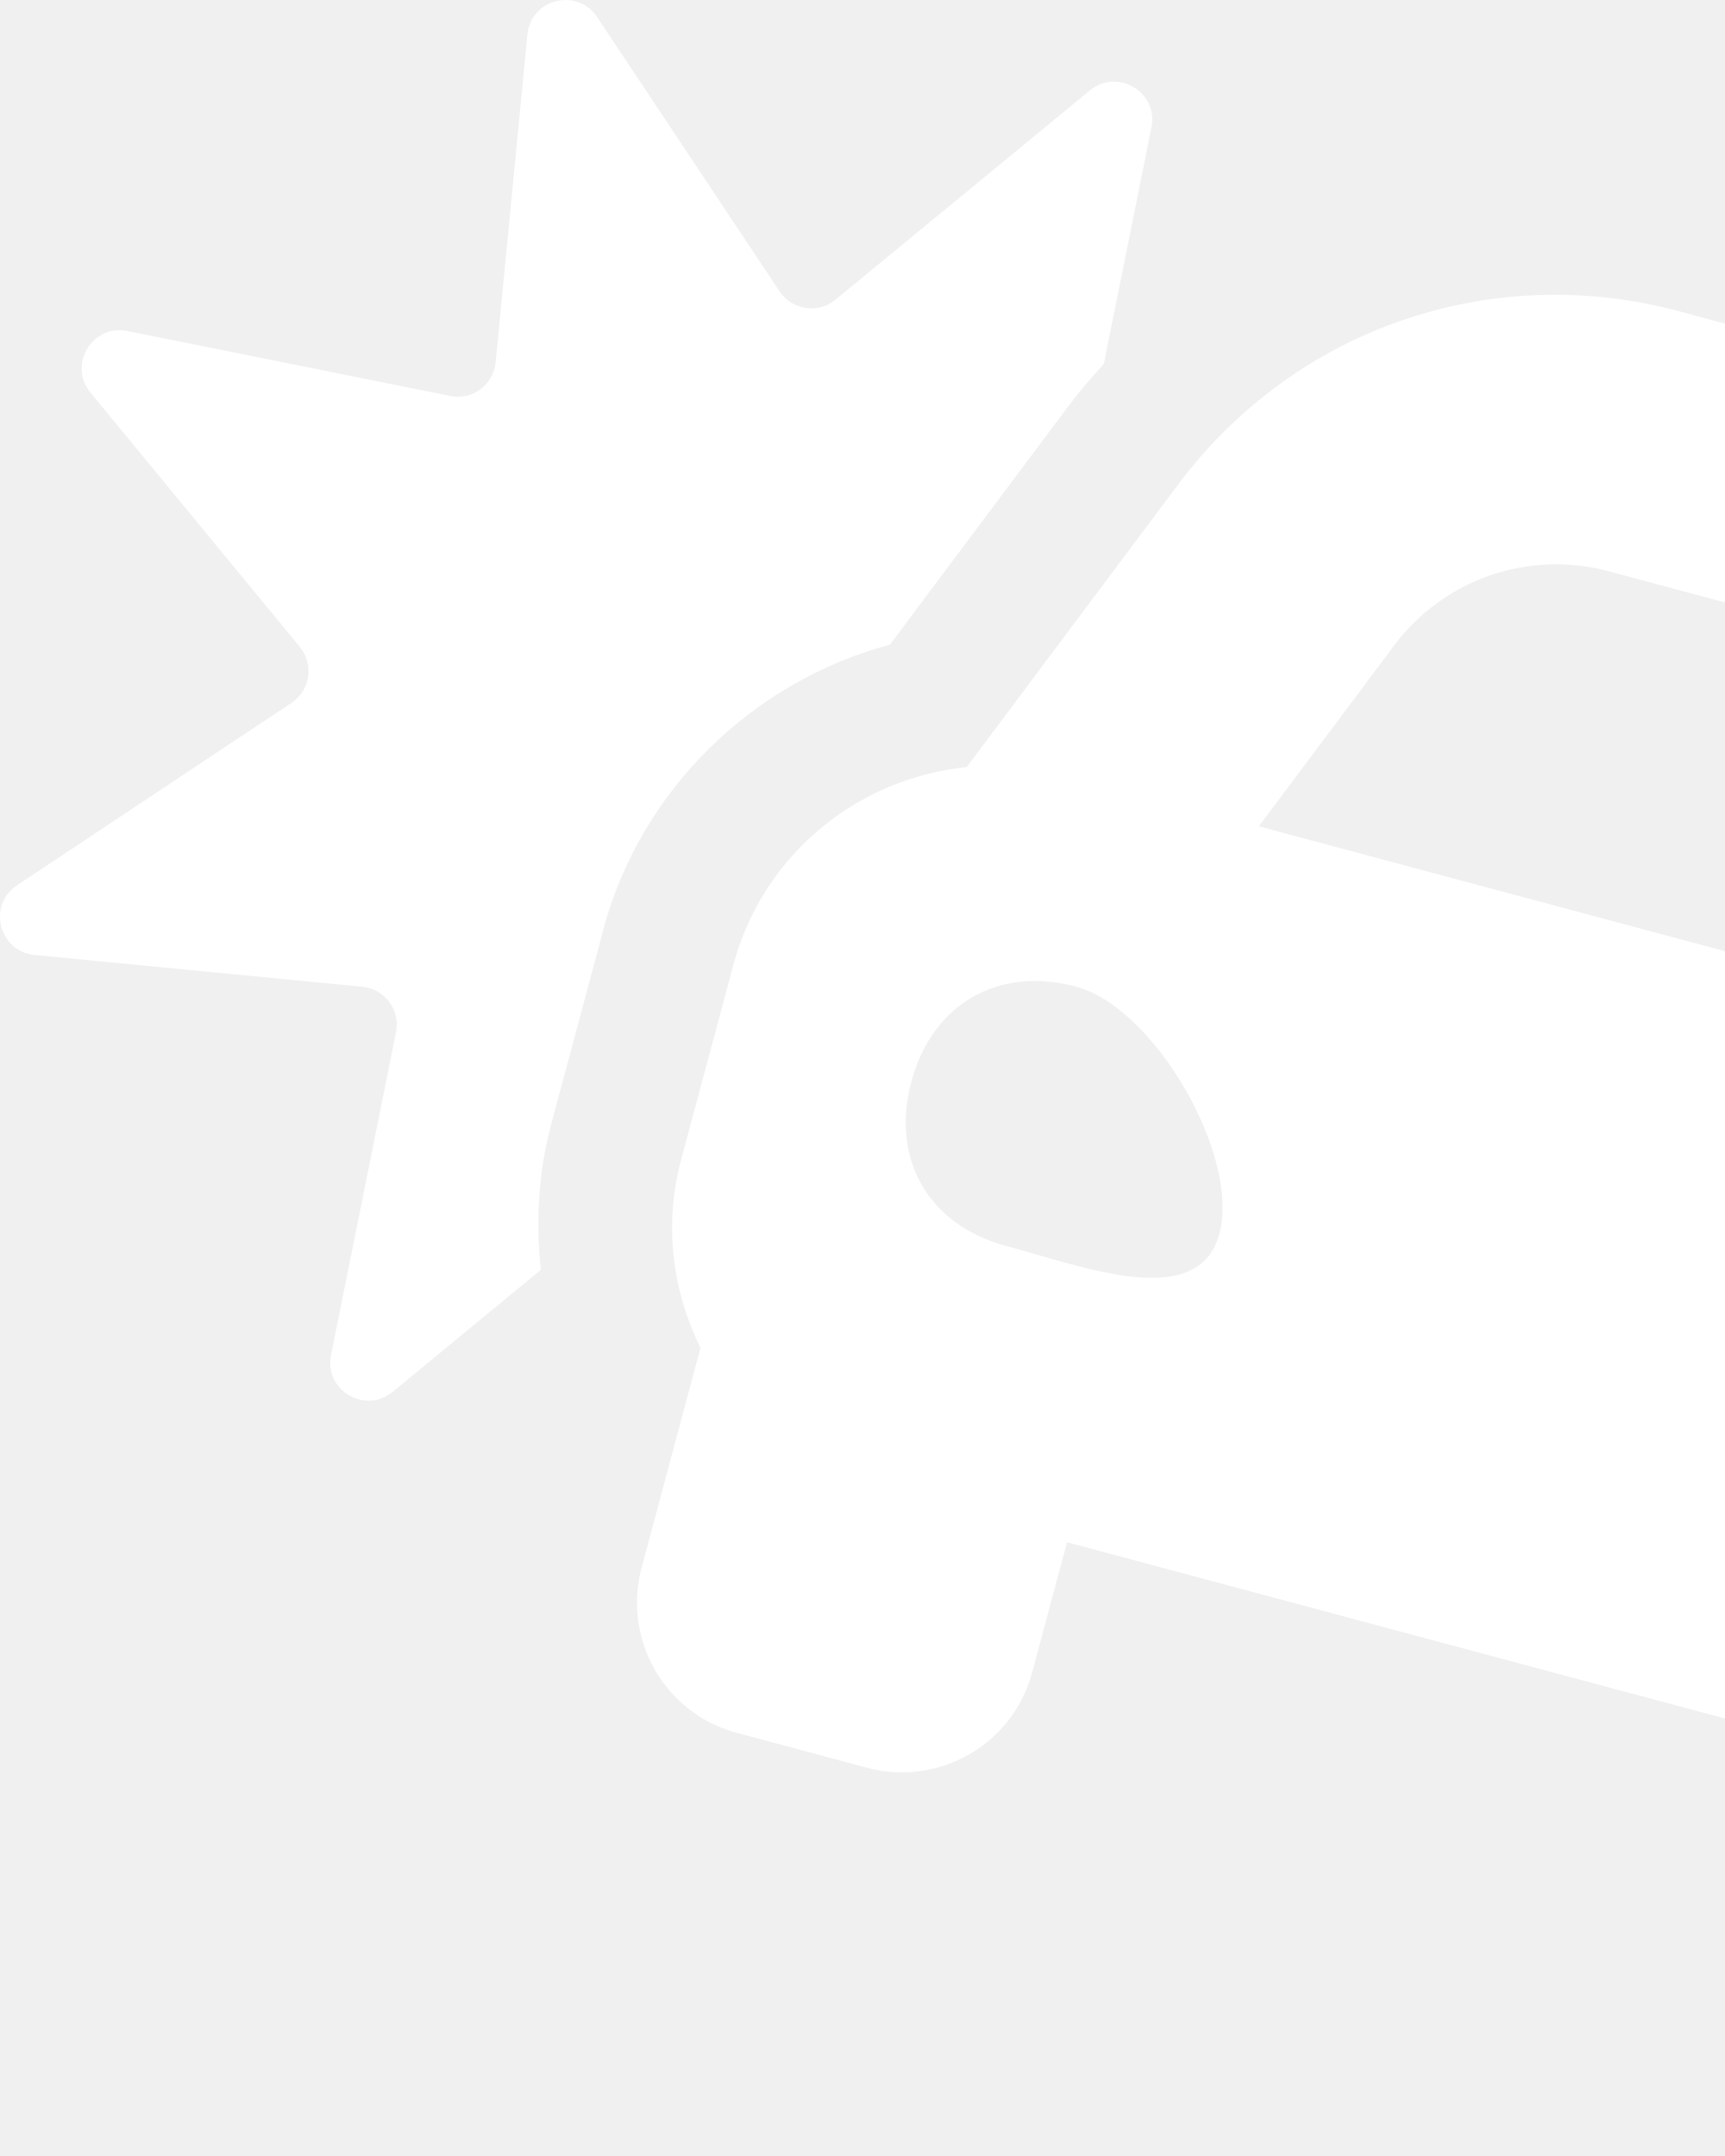
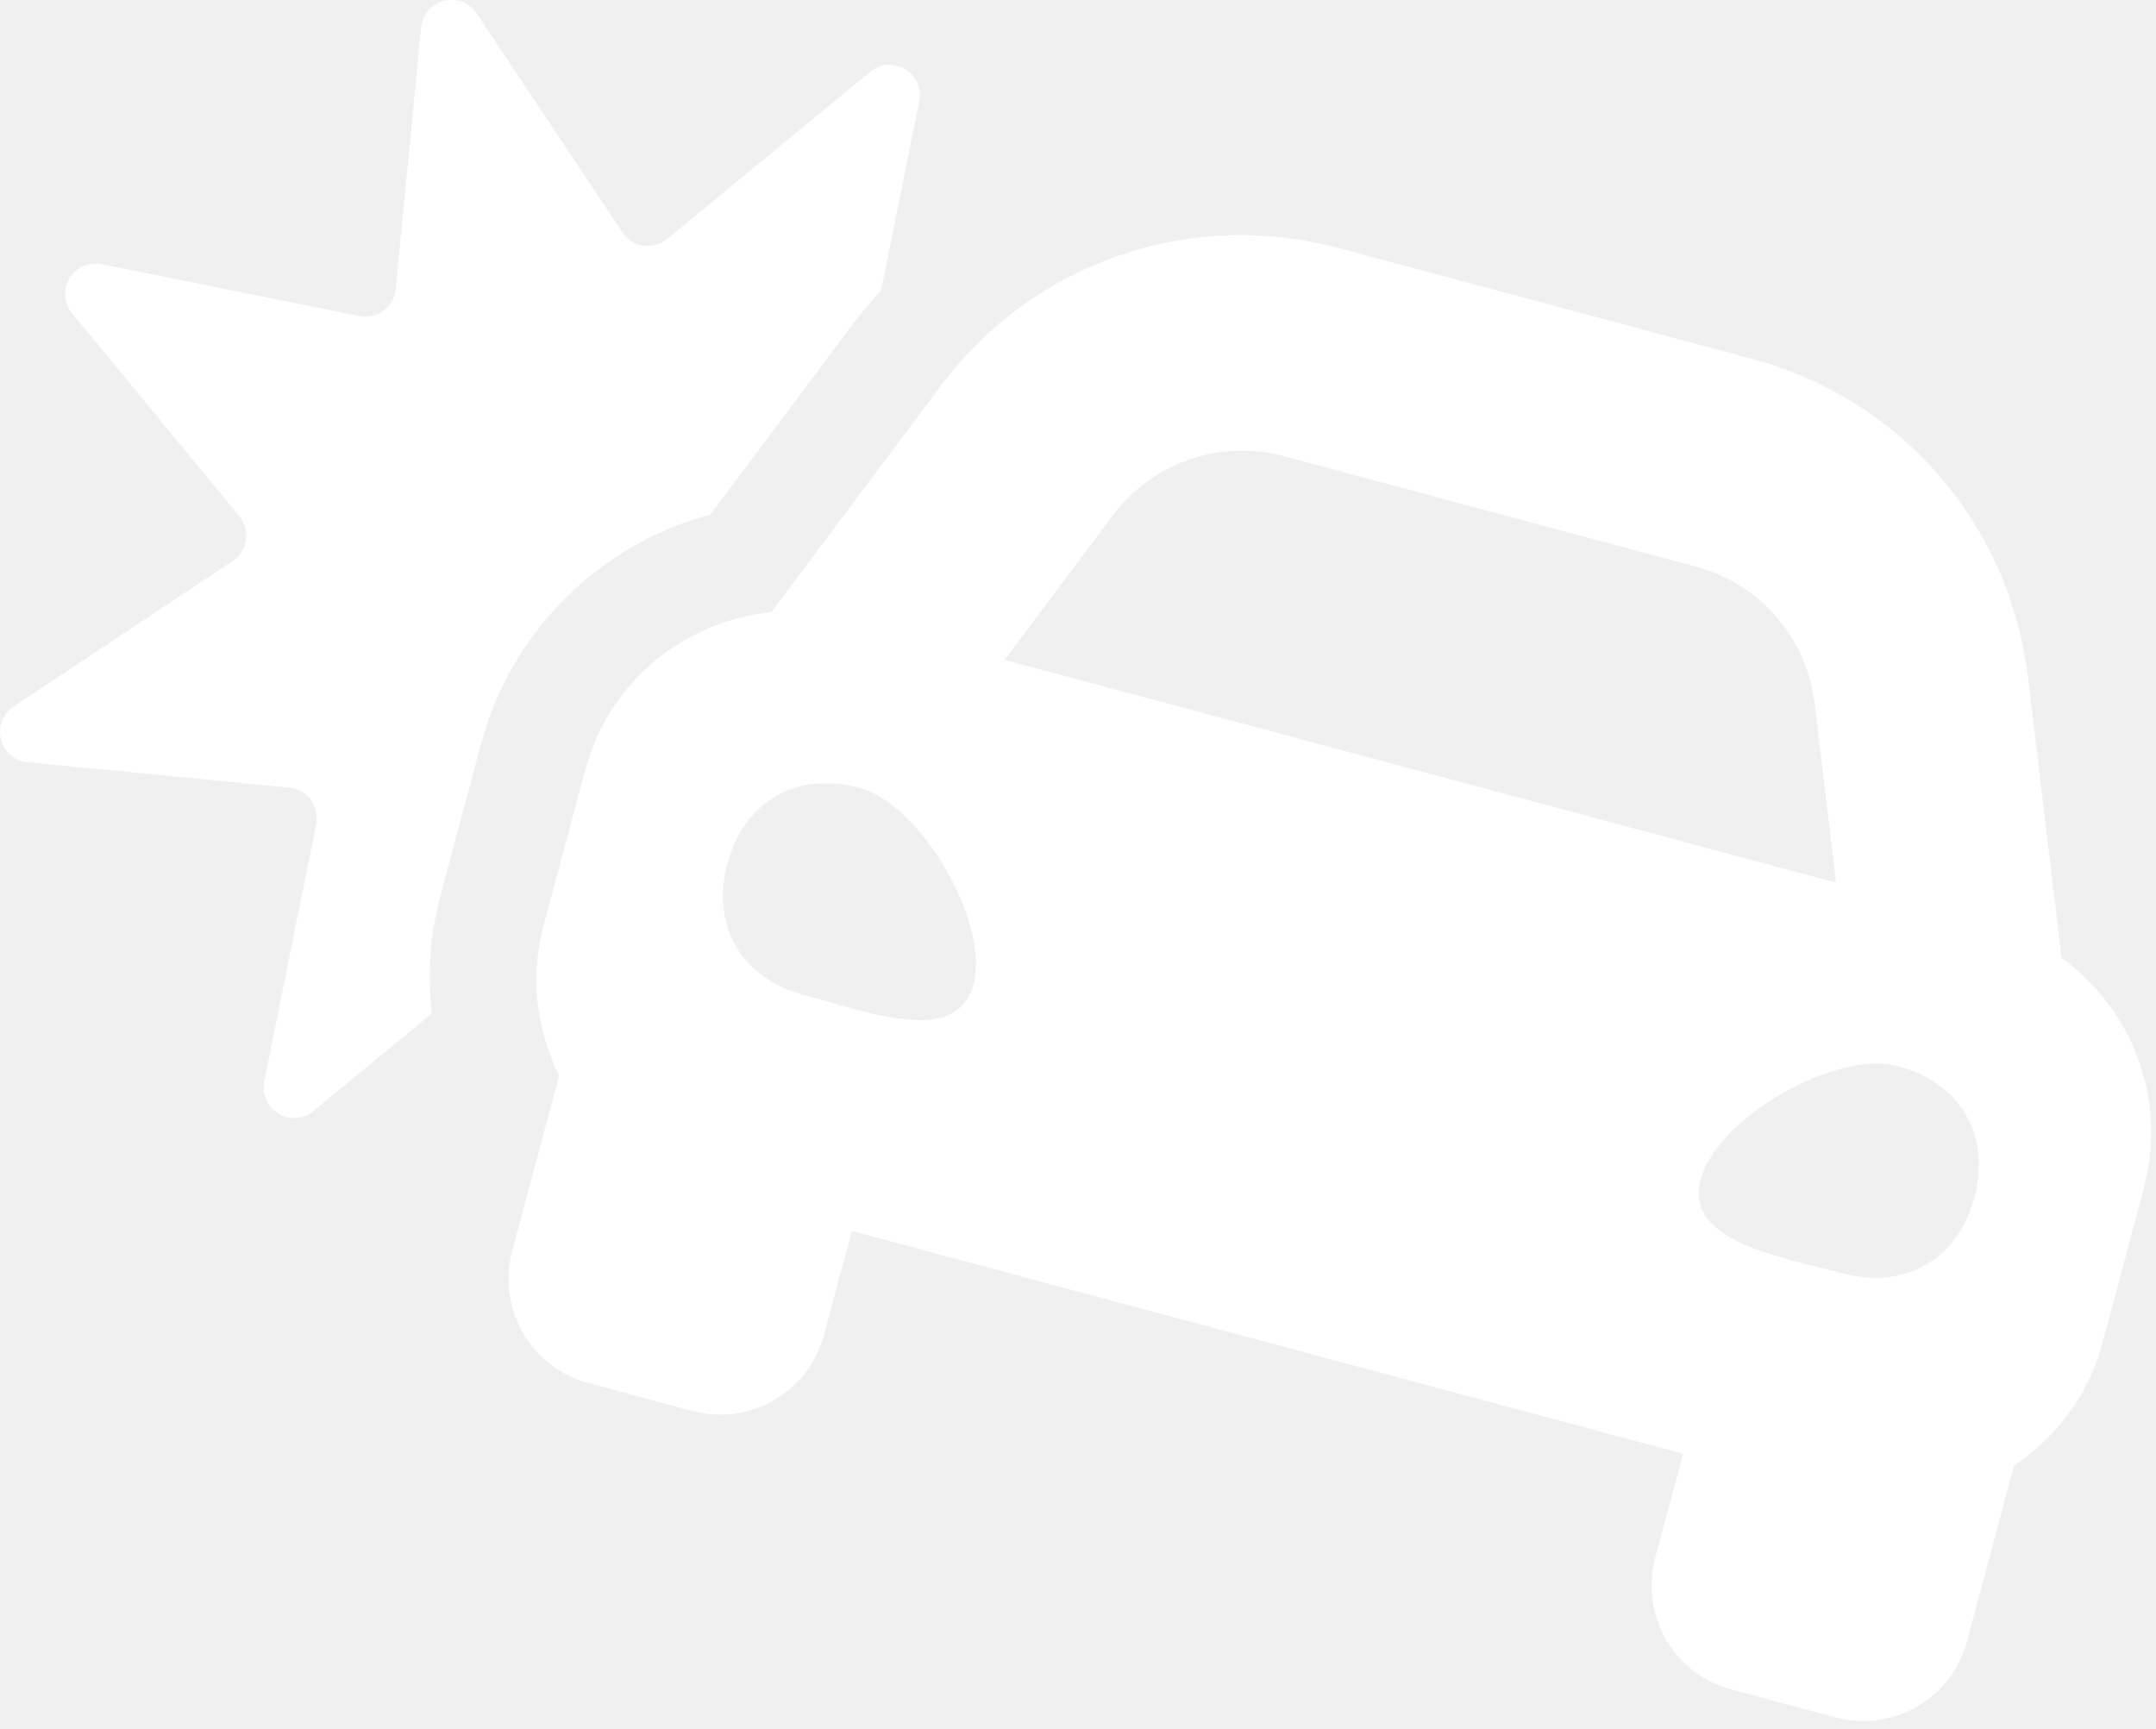
- <svg xmlns="http://www.w3.org/2000/svg" version="1.1" xlink="http://www.w3.org/1999/xlink" x="0px" y="0px" width="12px" height="15px" viewBox="0 0 12 15" style="enable-background:new 0 0 15 15;" space="preserve">
-   <path d="M4.197,6.469l-0.364,1.358c-0.088,0.33,-0.106,0.671,-0.071,1.008l-1.031,0.849c-0.192,0.158,-0.478,-0.013,-0.428,-0.257l0.452,-2.246c0.031,-0.154,-0.078,-0.301,-0.234,-0.316l-2.281,-0.221c-0.248,-0.024,-0.329,-0.347,-0.121,-0.485l1.909,-1.269c0.131,-0.087,0.158,-0.268,0.058,-0.389L0.629,2.731c-0.158,-0.192,0.013,-0.478,0.257,-0.428l2.246,0.452c0.154,0.031,0.301,-0.078,0.316,-0.234l0.221,-2.281c0.024,-0.248,0.347,-0.329,0.485,-0.121l1.269,1.908c0.087,0.131,0.268,0.158,0.389,0.058l1.77,-1.456c0.192,-0.158,0.478,0.013,0.428,0.257L7.679,2.531c-0.079,0.089,-0.159,0.178,-0.232,0.275l-0.942,1.259l-0.314,0.42c-0.959,0.257,-1.734,1.012,-1.995,1.985zm14.489,3.882l-0.364,1.358c-0.092,0.342,-0.275,0.633,-0.514,0.86a1.959,1.959,0,0,1,-0.257,0.205l-0.41,1.53c-0.033,0.125,-0.091,0.237,-0.166,0.333c-0.225,0.288,-0.608,0.43,-0.983,0.33L15.088,14.725c-0.5,-0.134,-0.797,-0.648,-0.663,-1.148l0.243,-0.906l-7.245,-1.941l-0.243,0.906c-0.134,0.5,-0.648,0.797,-1.148,0.663l-0.906,-0.243c-0.375,-0.1,-0.636,-0.415,-0.686,-0.777c-0.017,-0.121,-0.01,-0.247,0.023,-0.371l0.41,-1.53a1.952,1.952,0,0,1,-0.12,-0.306c-0.094,-0.316,-0.107,-0.66,-0.015,-1.002l0.364,-1.358c0.156,-0.58,0.567,-1.02,1.081,-1.237a1.885,1.885,0,0,1,0.542,-0.138l0.531,-0.71l0.942,-1.259c0.101,-0.135,0.211,-0.261,0.328,-0.376c0.234,-0.231,0.499,-0.423,0.783,-0.572c0.142,-0.074,0.29,-0.138,0.441,-0.19c0.303,-0.105,0.621,-0.165,0.945,-0.177c0.324,-0.012,0.654,0.024,0.979,0.111l3.594,0.963c0.326,0.087,0.629,0.221,0.904,0.393a3.255,3.255,0,0,1,1.016,1.011c0.258,0.407,0.429,0.874,0.489,1.377l0.186,1.561l0.105,0.88a1.889,1.889,0,0,1,0.666,0.877c0.129,0.348,0.155,0.738,0.051,1.125zM7.488,6.865c-0.543,-0.146,-1.002,0.118,-1.148,0.66c-0.145,0.542,0.12,1,0.664,1.145c0.543,0.146,1.334,0.454,1.479,-0.087c0.145,-0.542,-0.452,-1.572,-0.995,-1.718zm8.514,0.825l-0.186,-1.561c-0.017,-0.143,-0.055,-0.279,-0.112,-0.406c-0.17,-0.381,-0.504,-0.674,-0.921,-0.786l-3.594,-0.963a1.406,1.406,0,0,0,-1.49,0.516l-0.942,1.259l5.039,1.35l2.206,0.591zm0.542,1.601c-0.543,-0.146,-1.576,0.449,-1.721,0.99c-0.145,0.542,0.694,0.67,1.238,0.815c0.543,0.146,1.002,-0.118,1.148,-0.66c0.145,-0.541,-0.12,-1,-0.664,-1.145z" fill="#FFFFFF" />
+ <svg xmlns="http://www.w3.org/2000/svg" version="1.1" xlink="http://www.w3.org/1999/xlink" x="0px" y="0px" width="15px" height="12.029px" viewBox="0 0 15 12.029" style="enable-background:new 0 0 15 15;" space="preserve">
+   <path d="M3.35,5.164l-0.29,1.084c-0.07,0.263,-0.085,0.535,-0.056,0.804l-0.823,0.678c-0.154,0.127,-0.381,-0.01,-0.342,-0.205l0.361,-1.793c0.025,-0.123,-0.062,-0.24,-0.187,-0.252l-1.821,-0.177c-0.198,-0.019,-0.263,-0.277,-0.097,-0.387l1.524,-1.013c0.104,-0.069,0.126,-0.214,0.046,-0.311L0.502,2.18c-0.127,-0.154,0.01,-0.381,0.205,-0.342l1.793,0.361c0.123,0.025,0.24,-0.062,0.253,-0.187l0.177,-1.821c0.019,-0.198,0.277,-0.263,0.387,-0.097l1.013,1.523c0.069,0.104,0.214,0.126,0.311,0.046l1.413,-1.163c0.154,-0.127,0.381,0.01,0.342,0.205L6.13,2.02c-0.063,0.071,-0.127,0.142,-0.185,0.22l-0.752,1.005l-0.25,0.335c-0.765,0.205,-1.384,0.808,-1.592,1.584zm11.567,3.099l-0.29,1.084c-0.073,0.273,-0.219,0.505,-0.41,0.687a1.564,1.564,0,0,1,-0.205,0.164l-0.327,1.222c-0.027,0.1,-0.073,0.189,-0.132,0.266c-0.179,0.23,-0.485,0.343,-0.784,0.263L12.045,11.755c-0.399,-0.107,-0.636,-0.517,-0.529,-0.917l0.194,-0.723l-5.783,-1.55l-0.194,0.723c-0.107,0.399,-0.517,0.636,-0.917,0.529l-0.723,-0.194c-0.299,-0.08,-0.508,-0.331,-0.548,-0.62c-0.013,-0.096,-0.008,-0.197,0.018,-0.297l0.327,-1.222a1.558,1.558,0,0,1,-0.096,-0.244c-0.075,-0.252,-0.085,-0.527,-0.012,-0.8l0.29,-1.084c0.124,-0.463,0.453,-0.815,0.863,-0.987a1.505,1.505,0,0,1,0.432,-0.11l0.424,-0.567l0.752,-1.005c0.081,-0.108,0.168,-0.208,0.262,-0.3c0.187,-0.185,0.398,-0.338,0.625,-0.456c0.114,-0.059,0.231,-0.11,0.352,-0.152c0.242,-0.084,0.496,-0.132,0.754,-0.141c0.258,-0.01,0.522,0.019,0.782,0.089l2.869,0.769c0.26,0.07,0.502,0.176,0.722,0.314a2.599,2.599,0,0,1,0.811,0.807c0.206,0.325,0.342,0.698,0.39,1.099l0.149,1.246l0.084,0.703a1.508,1.508,0,0,1,0.532,0.7c0.103,0.278,0.124,0.589,0.041,0.898zM5.977,5.481c-0.434,-0.116,-0.8,0.094,-0.916,0.527c-0.116,0.432,0.096,0.798,0.53,0.914c0.434,0.116,1.065,0.363,1.181,-0.07c0.116,-0.432,-0.361,-1.255,-0.794,-1.371zm6.797,0.659l-0.149,-1.246c-0.014,-0.114,-0.044,-0.223,-0.089,-0.324c-0.136,-0.304,-0.402,-0.538,-0.735,-0.627l-2.869,-0.769a1.123,1.123,0,0,0,-1.19,0.412l-0.752,1.005l4.023,1.078l1.761,0.472zm0.432,1.278c-0.434,-0.116,-1.258,0.358,-1.374,0.79c-0.116,0.432,0.554,0.535,0.988,0.651c0.434,0.116,0.8,-0.094,0.916,-0.527c0.116,-0.432,-0.096,-0.798,-0.53,-0.914z" fill="#FFFFFF" />
</svg>
